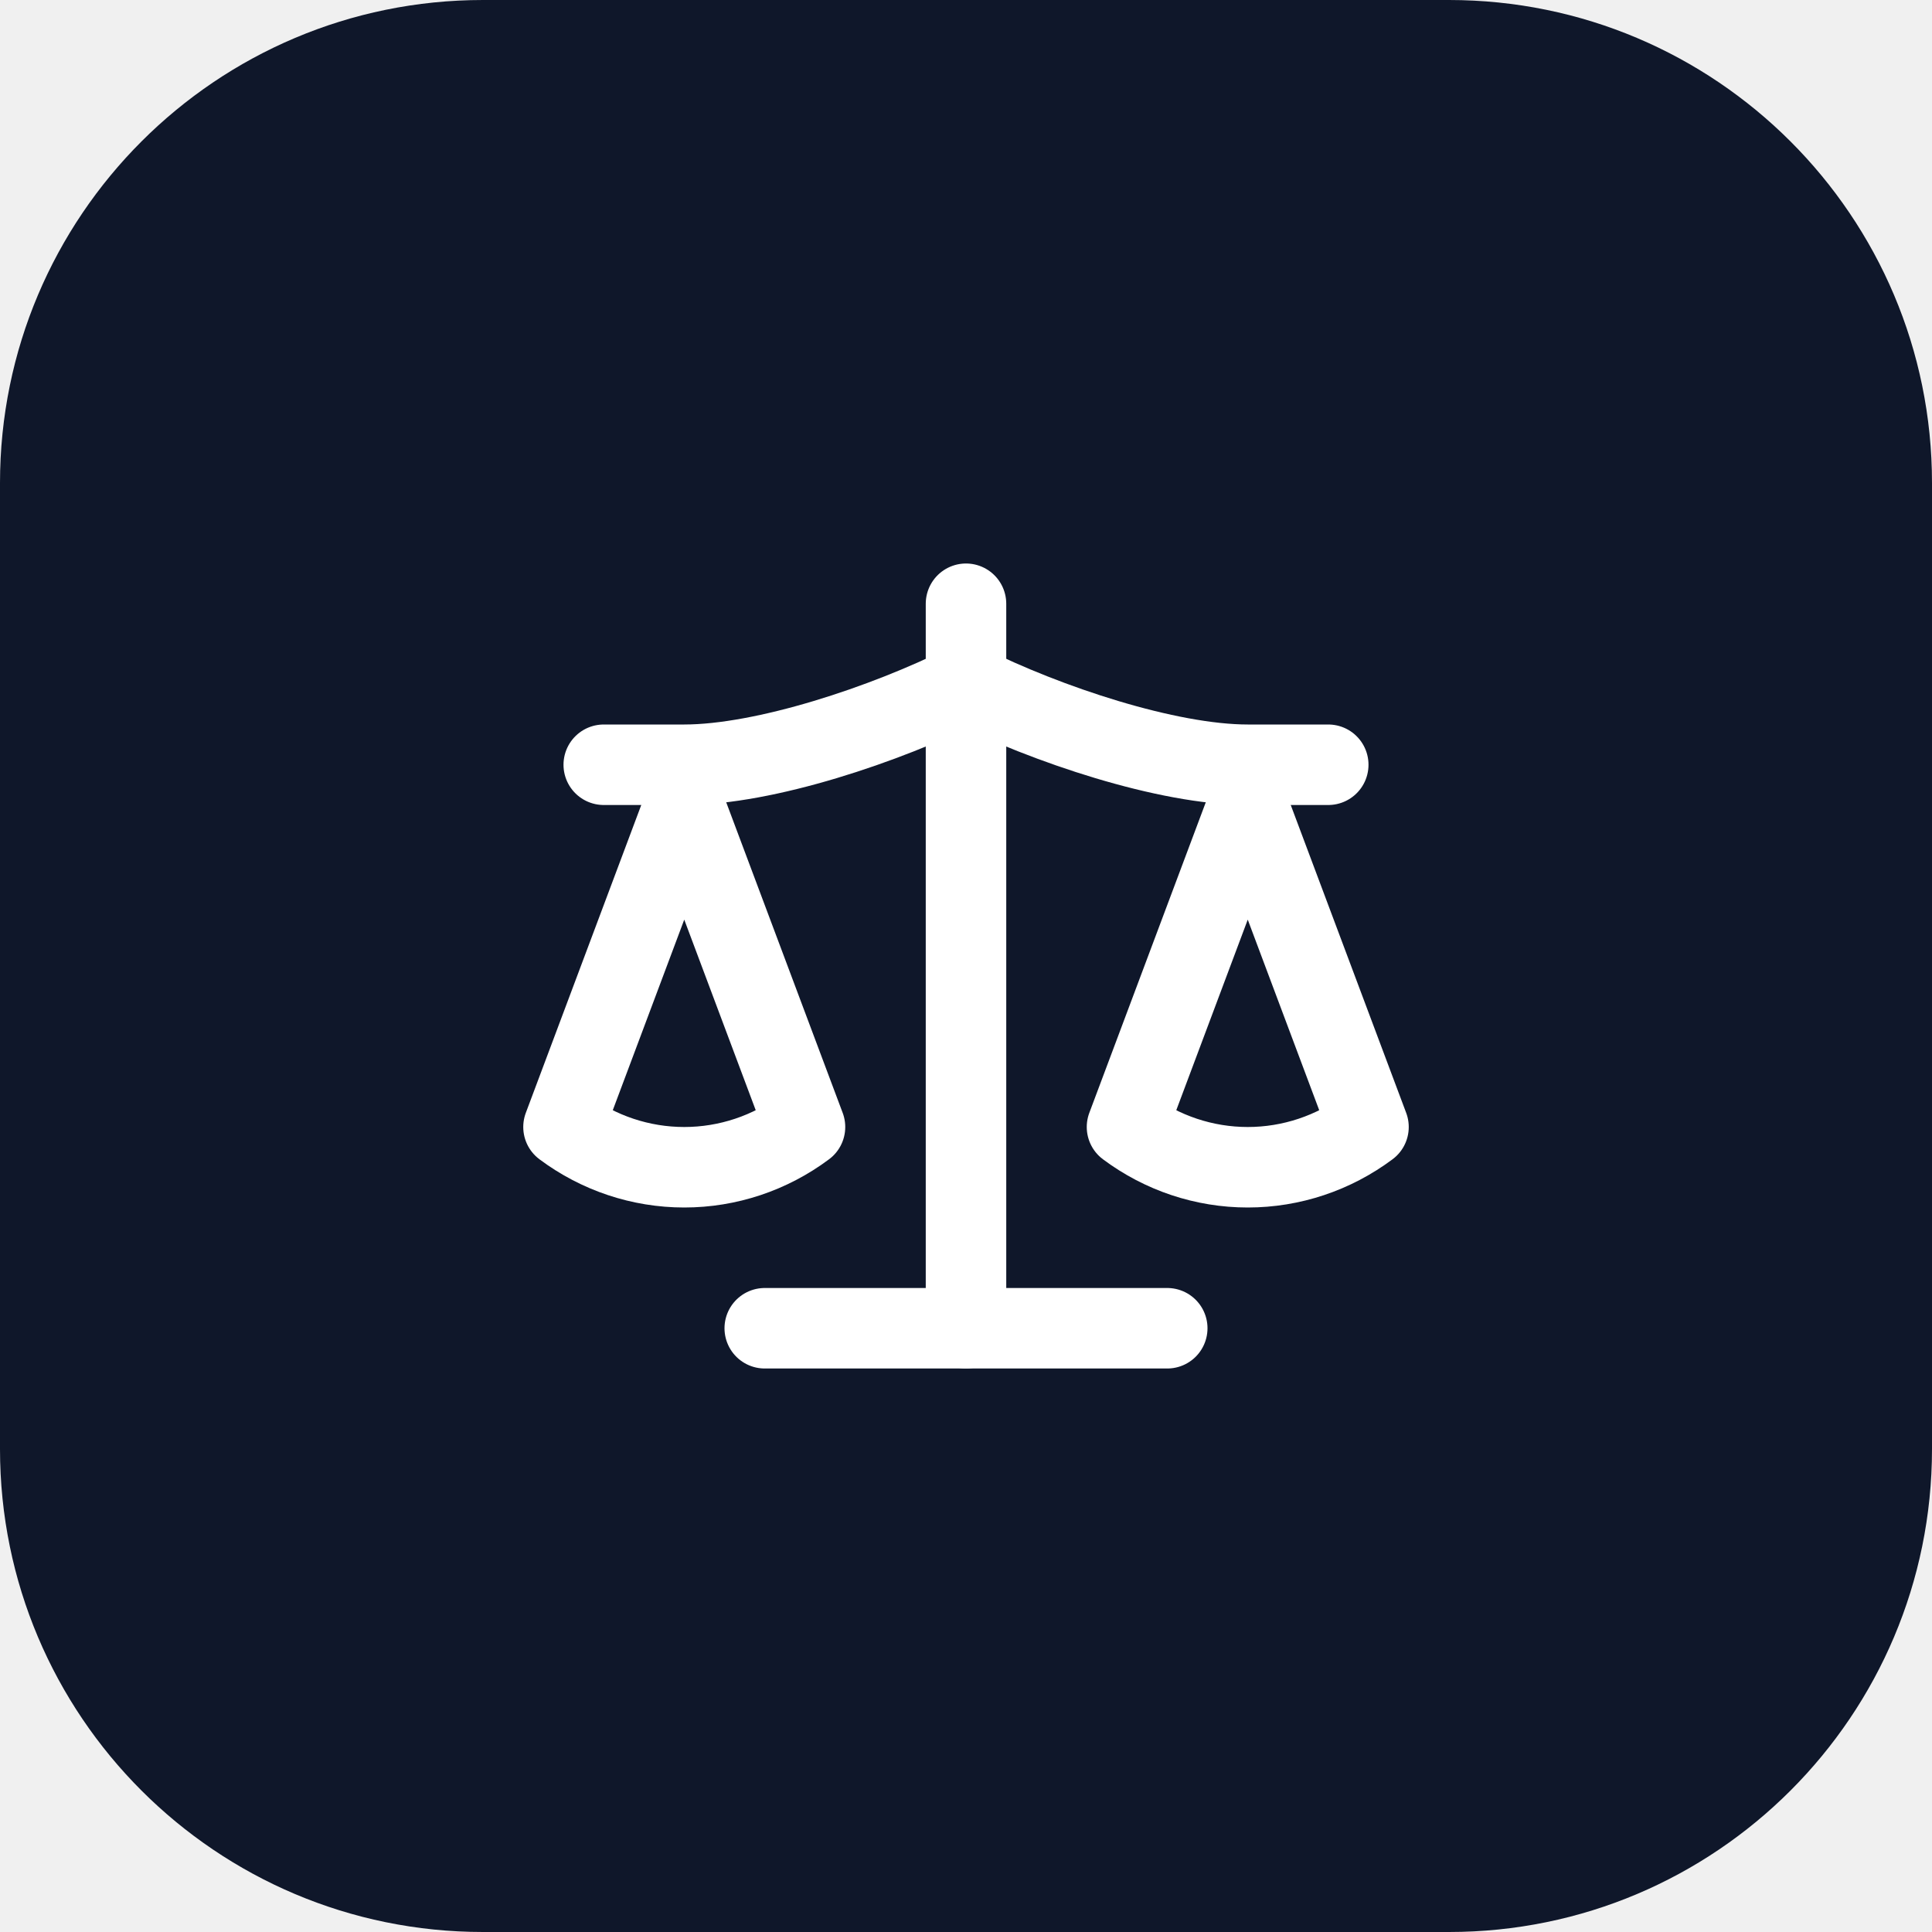
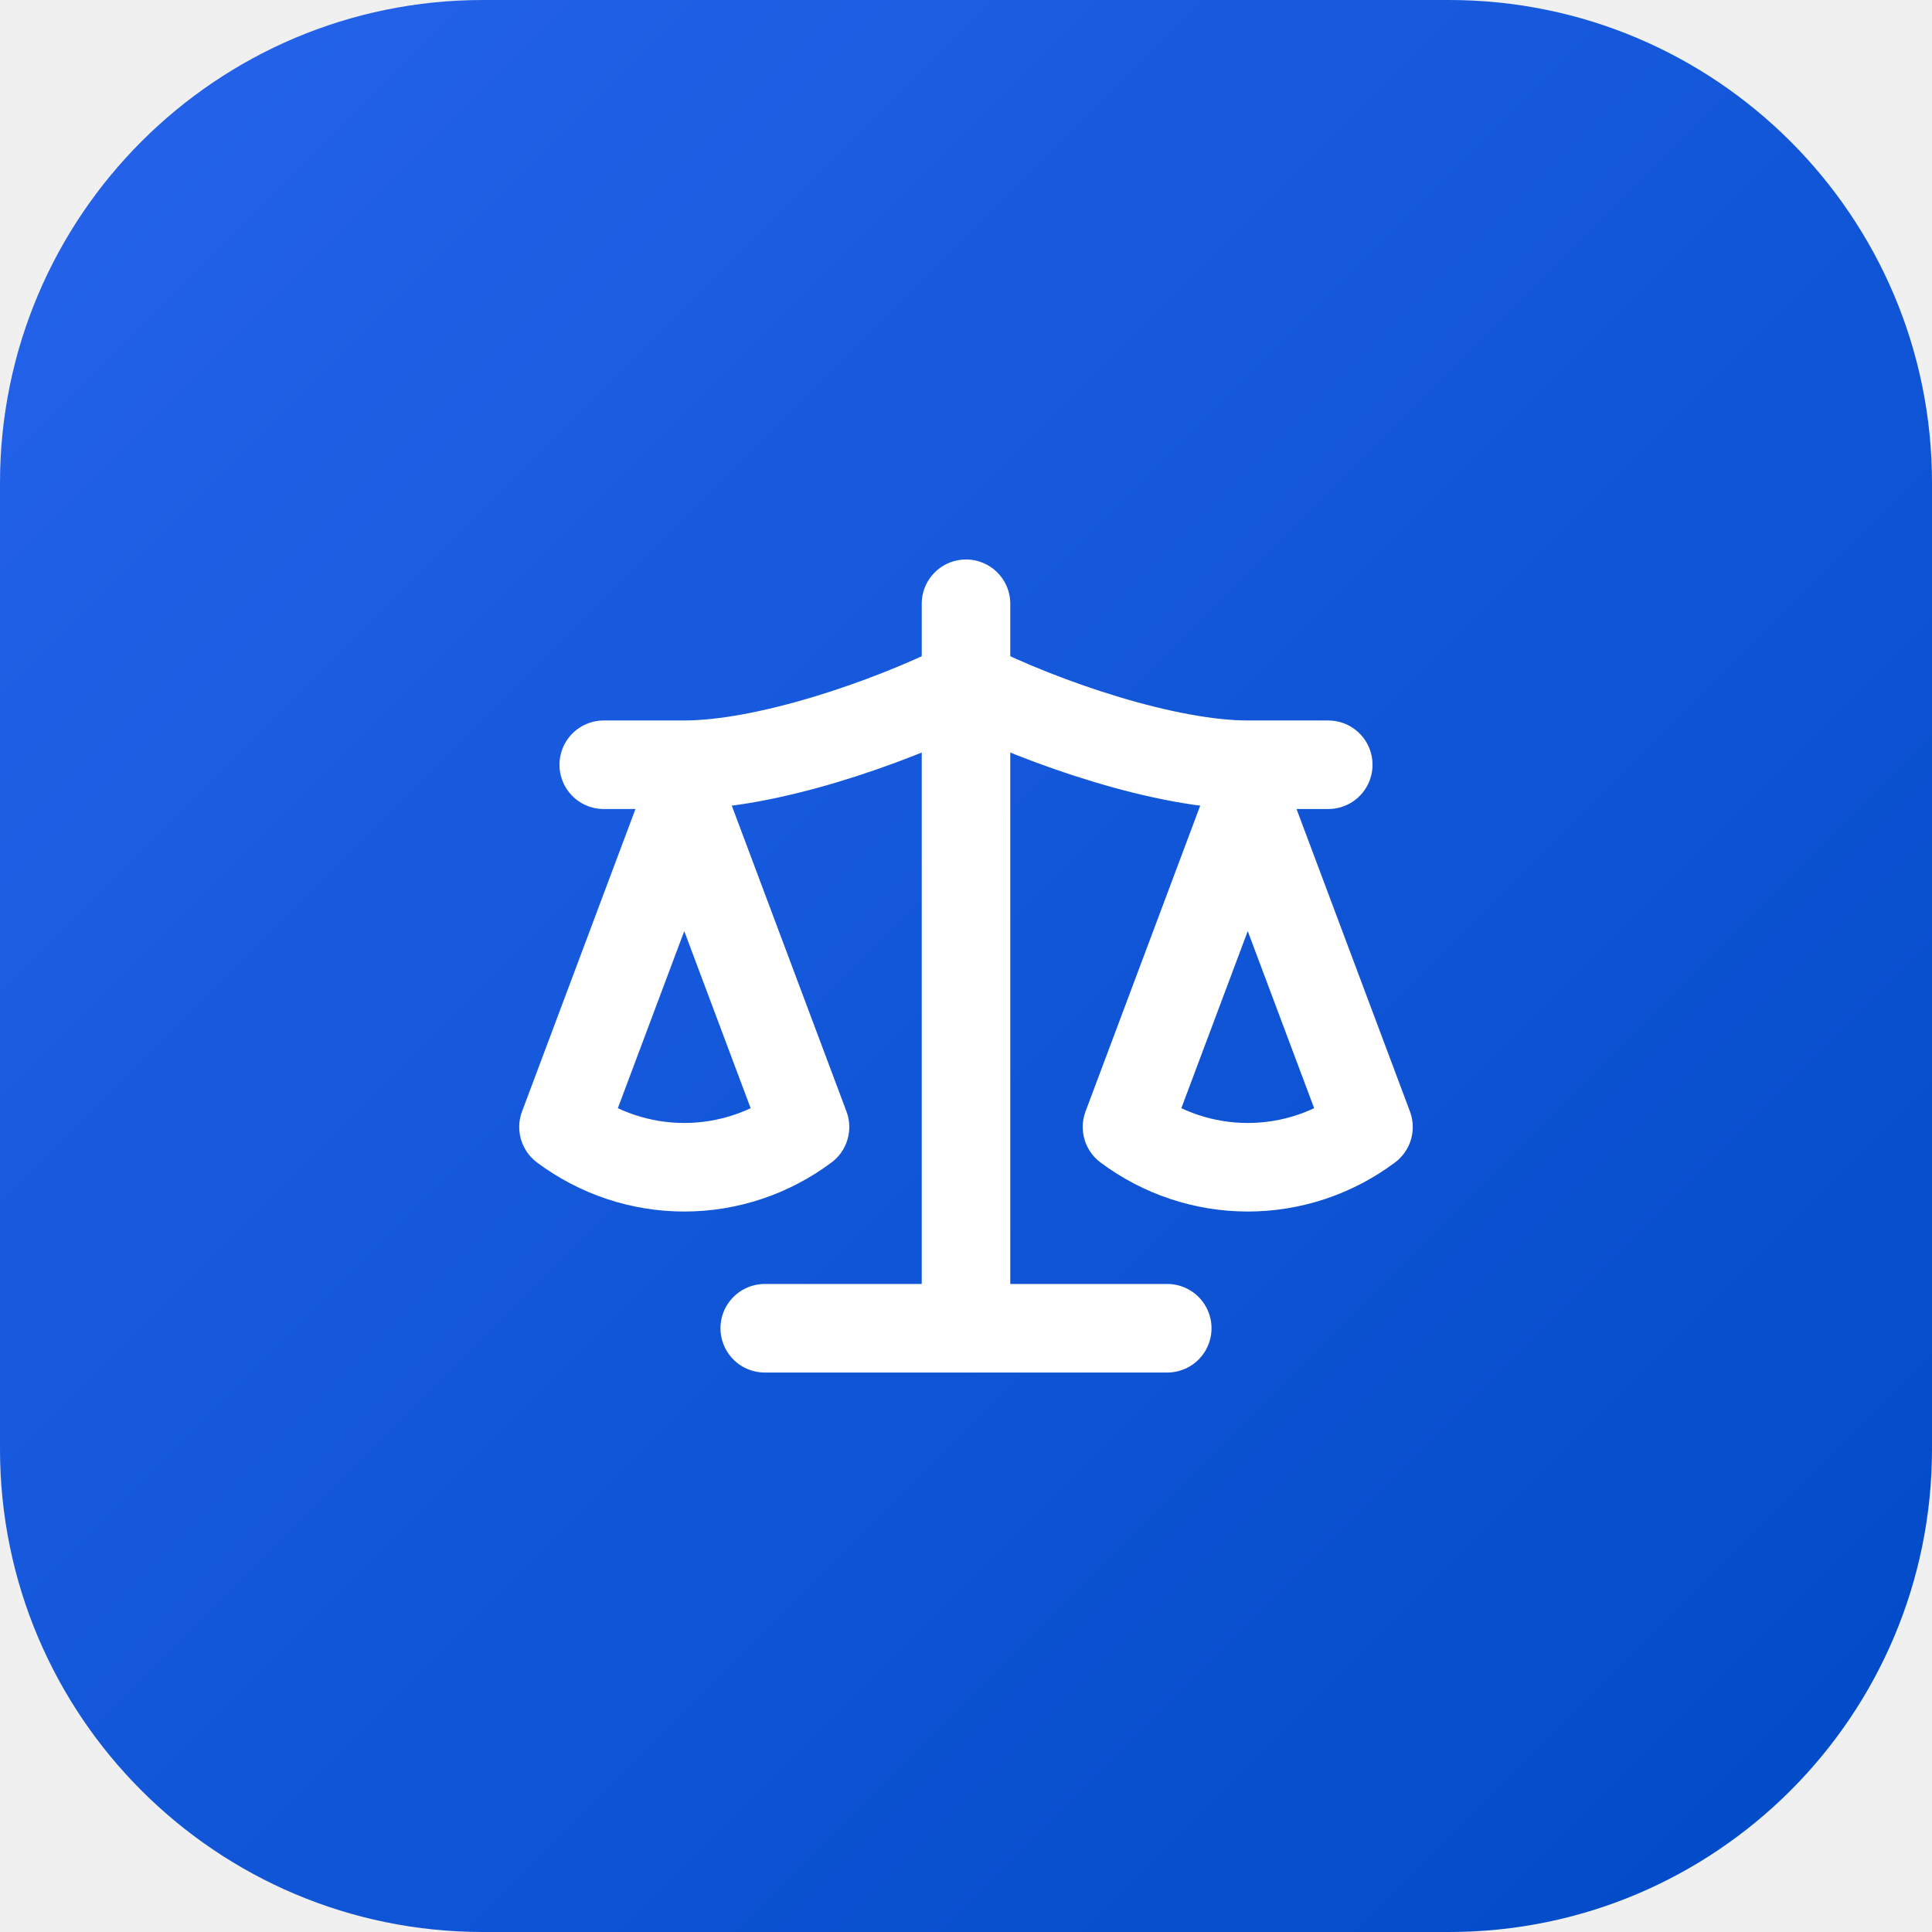
<svg xmlns="http://www.w3.org/2000/svg" width="48" height="48" viewBox="0 0 48 48" fill="none">
-   <rect width="48" height="48" fill="#0f172a" rx="12" />
-   <g transform="translate(12, 12)" stroke="white" stroke-width="2" stroke-linecap="round" stroke-linejoin="round">
+   <defs>
+     <linearGradient id="vakilGrad" x1="0" y1="0" x2="48" y2="48" gradientUnits="userSpaceOnUse">
+       <stop offset="0%" stop-color="#2563eb" />
+       <stop offset="100%" stop-color="#004ac6" />
+     </linearGradient>
+   </defs>
+   <rect width="48" height="48" fill="url(#vakilGrad)" rx="12" />
+   <g transform="translate(12, 12)" stroke="white" stroke-width="2.2" stroke-linecap="round" stroke-linejoin="round">
    <path d="m16 16 3-8 3 8c-.87.65-1.92 1-3 1s-2.13-.35-3-1Z" />
    <path d="m2 16 3-8 3 8c-.87.65-1.92 1-3 1s-2.13-.35-3-1Z" />
    <path d="M7 21h10" />
    <path d="M12 3v18" />
    <path d="M3 7h2c2 0 5-1 7-2 2 1 5 2 7 2h2" />
  </g>
</svg>
